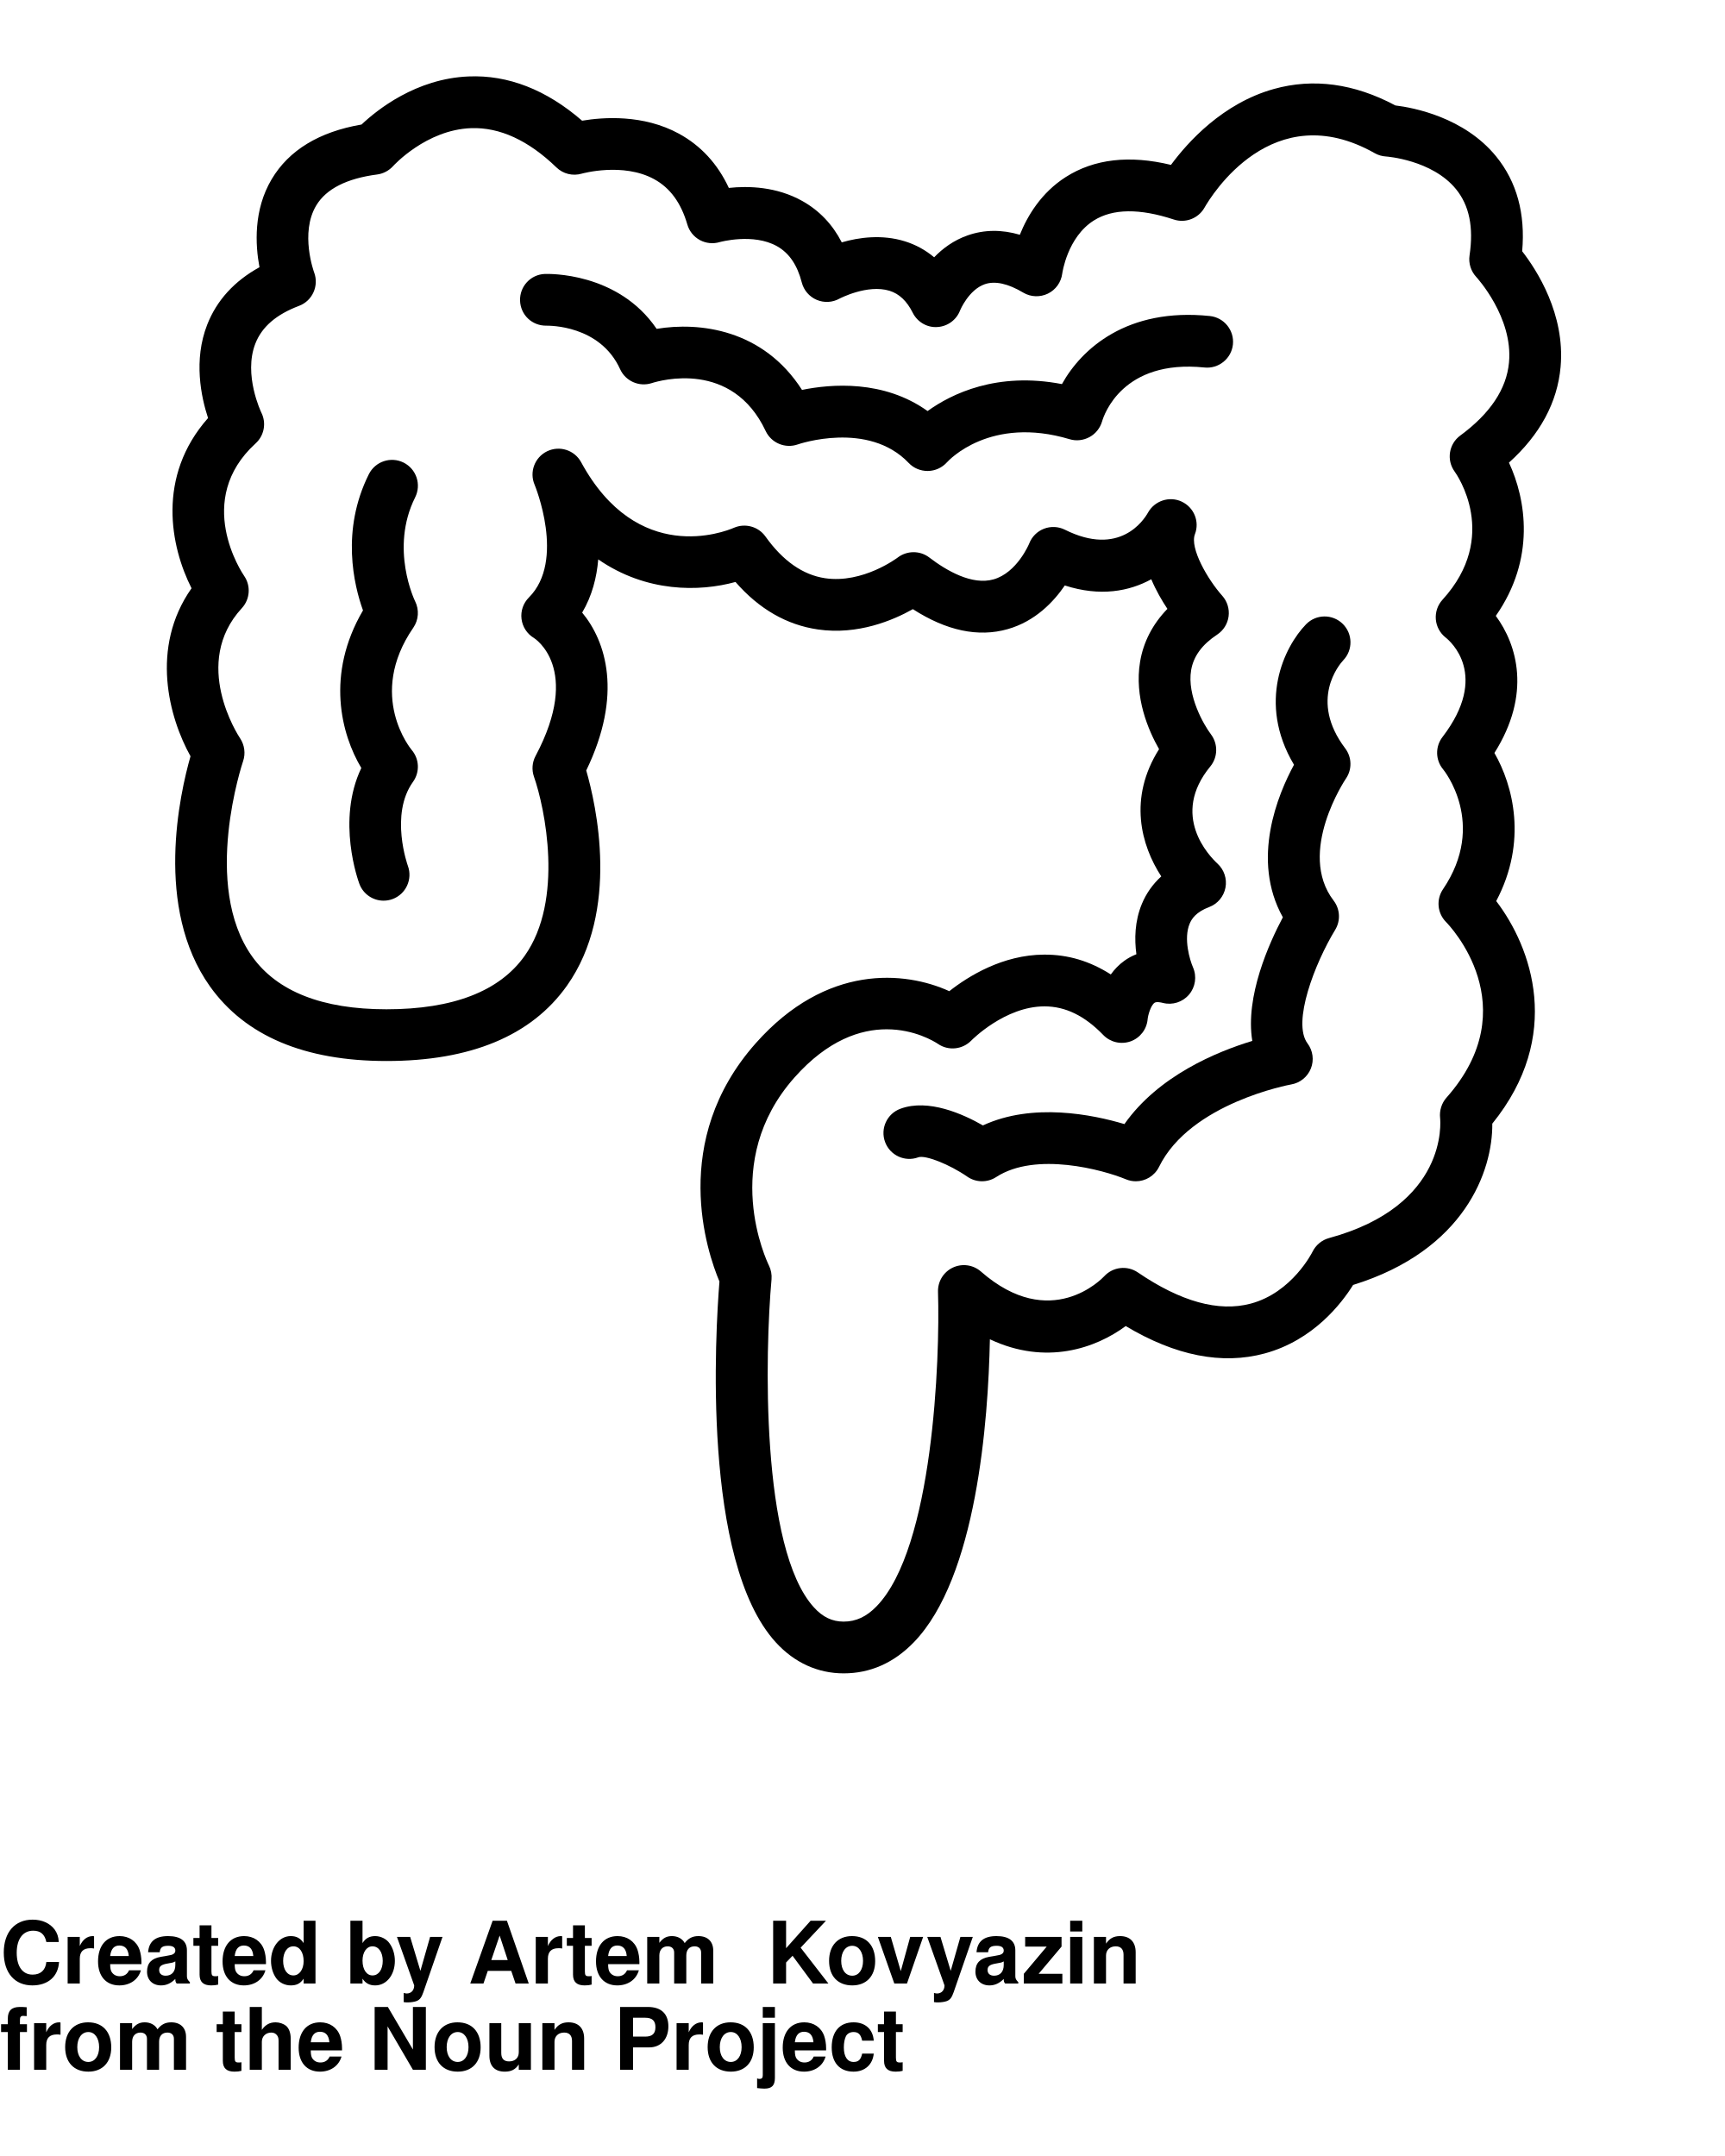
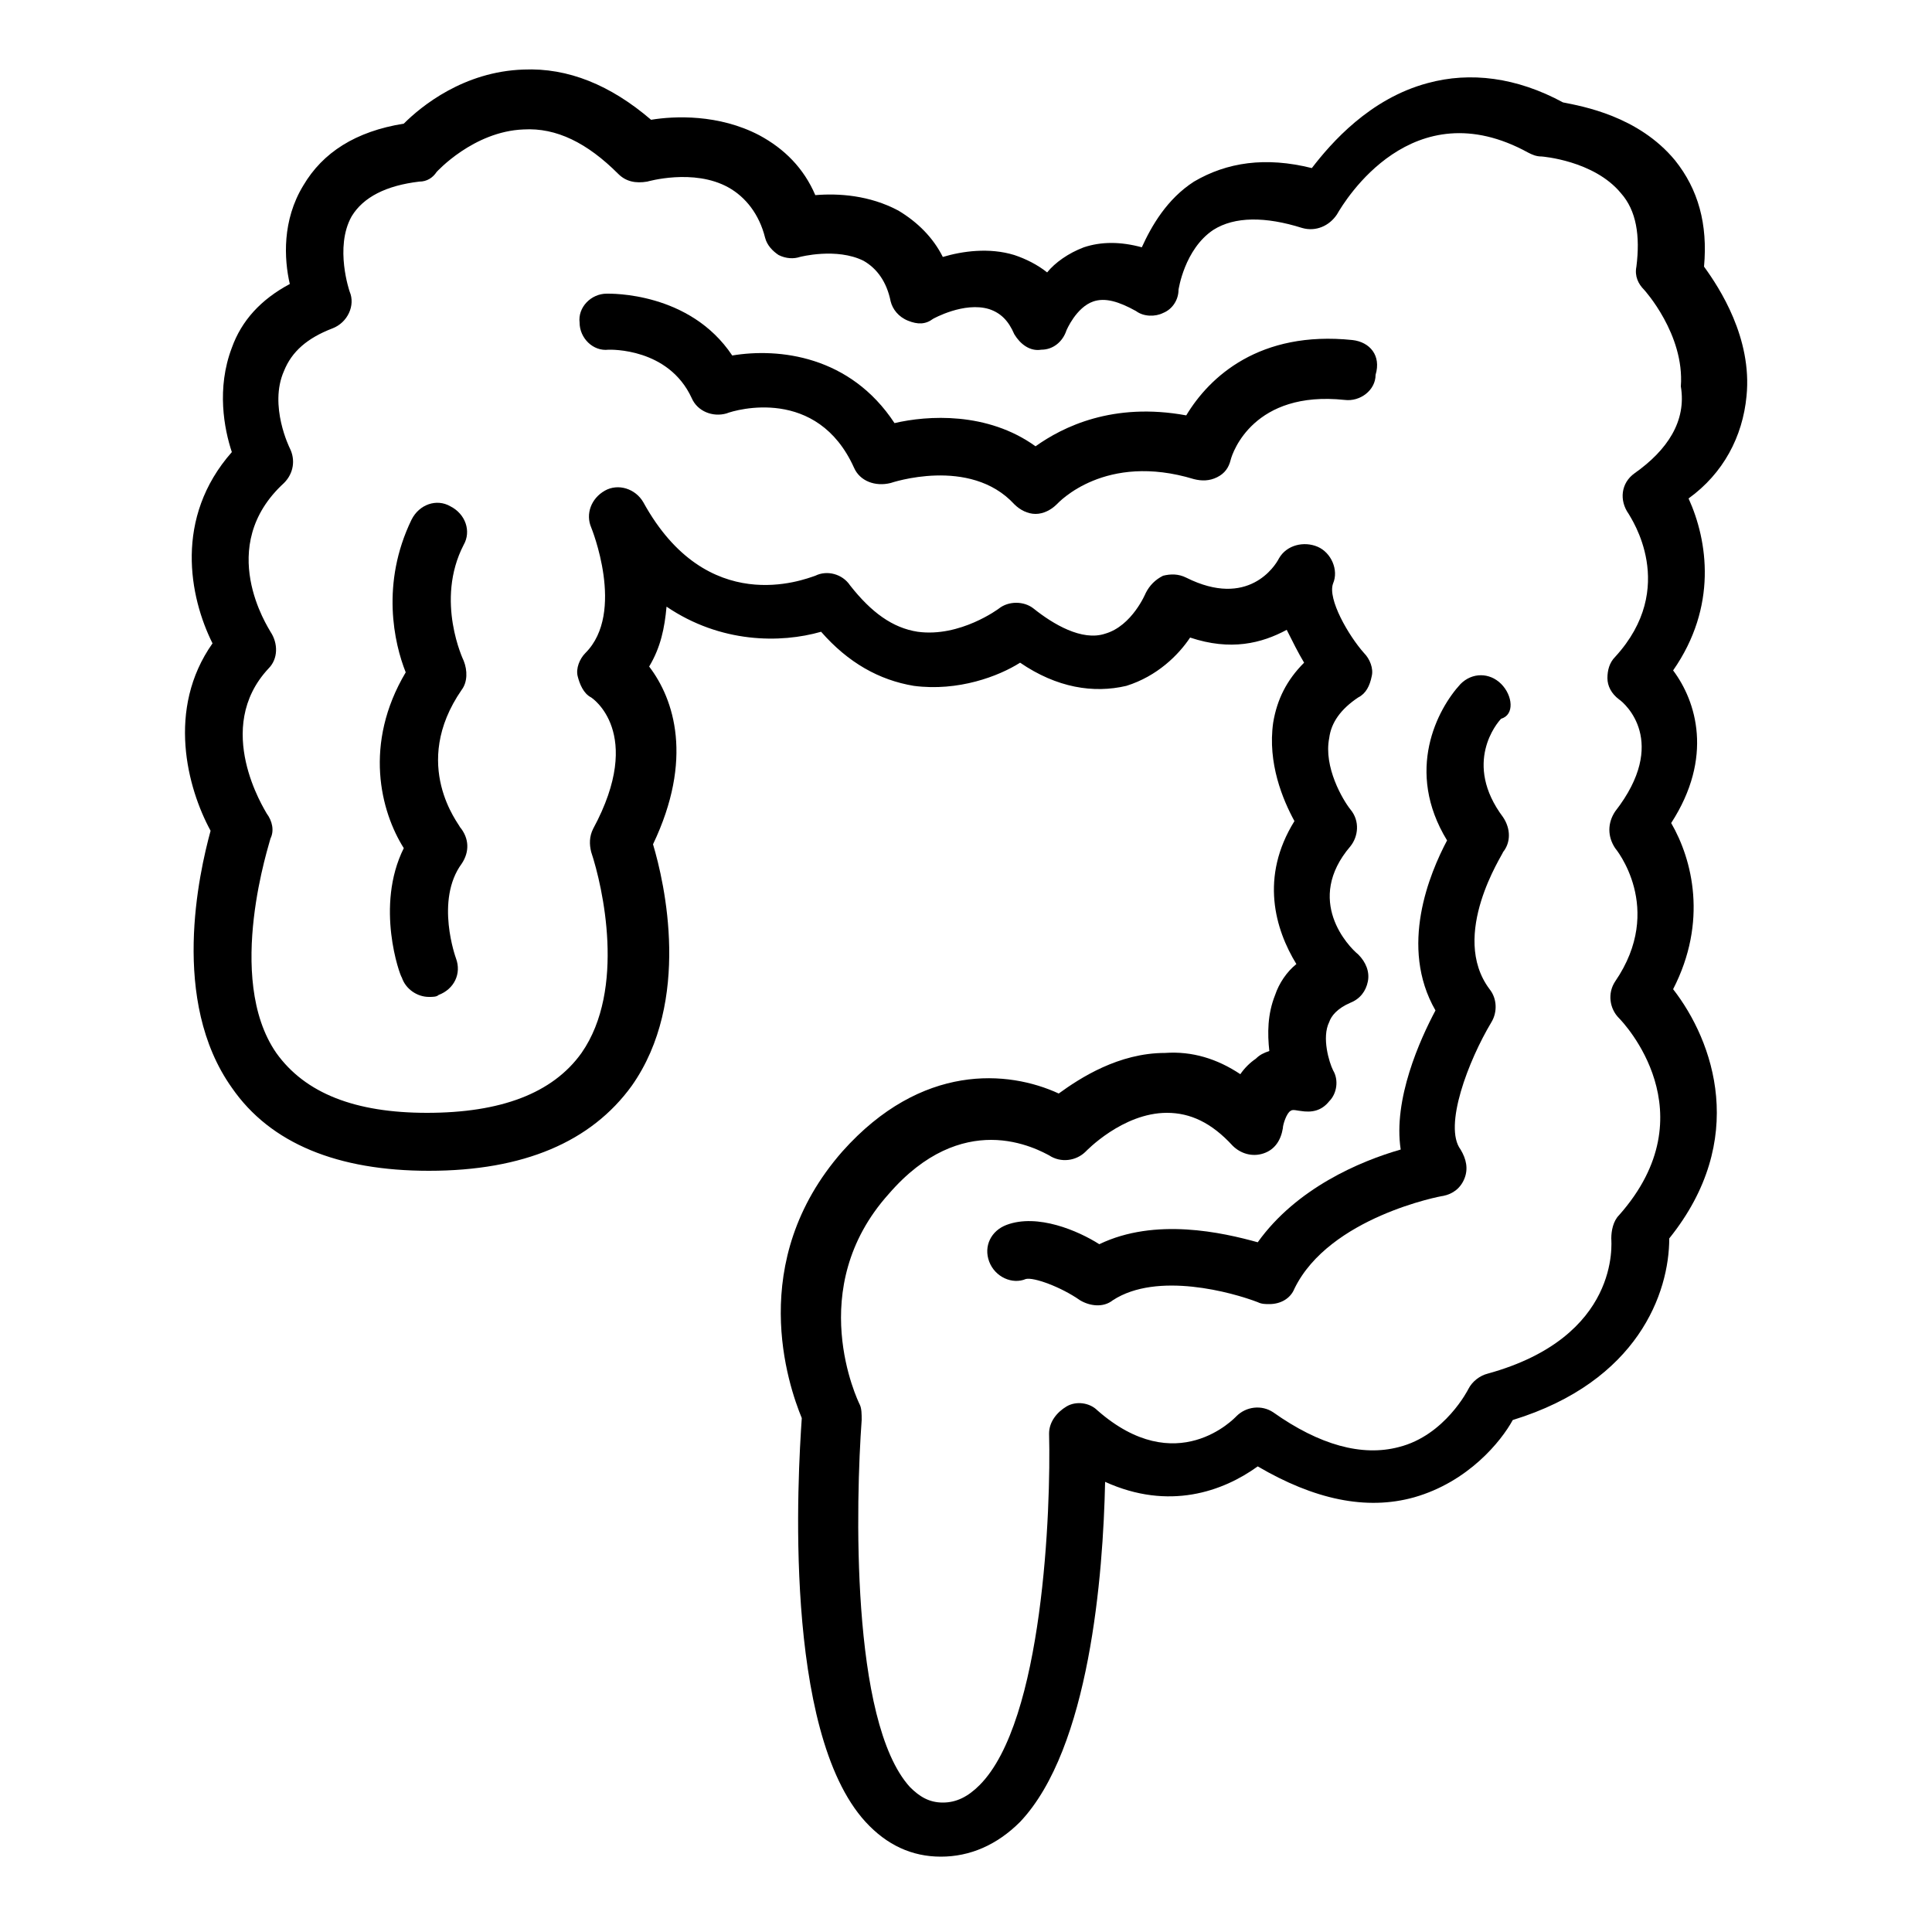
- <svg xmlns="http://www.w3.org/2000/svg" version="1.1" x="0px" y="0px" viewBox="0 0 100 125" style="enable-background:new 0 0 100 100;" xml:space="preserve">
+ <svg xmlns="http://www.w3.org/2000/svg" version="1.1" id="Calque_1" x="0px" y="0px" viewBox="0 0 100 100" style="enable-background:new 0 0 100 100;" xml:space="preserve">
  <g>
-     <path d="M90.47,21.265c0.271-3.047-1.379-5.604-2.228-6.698   c0.192-2.183-0.313-4.029-1.507-5.496c-1.856-2.279-4.808-2.832-5.845-2.958   c-2.385-1.273-4.754-1.594-7.044-0.954c-2.962,0.828-4.987,3.076-5.964,4.401   c-2.402-0.581-4.448-0.347-6.094,0.701c-1.426,0.909-2.226,2.251-2.667,3.35   c-1.055-0.31-2.068-0.299-3.023,0.035c-0.817,0.285-1.457,0.765-1.944,1.272   c-0.502-0.421-1.072-0.734-1.699-0.928c-1.333-0.413-2.666-0.226-3.657,0.061   c-0.535-1.04-1.299-1.842-2.283-2.395c-1.498-0.842-3.133-0.882-4.264-0.761   c-0.648-1.394-1.618-2.449-2.895-3.146c-2.064-1.126-4.382-0.958-5.611-0.751   c-2.073-1.797-4.296-2.664-6.578-2.566c-3.053,0.124-5.316,1.944-6.207,2.787   C18.5,7.643,16.75,8.707,15.75,10.388c-1.06,1.782-0.953,3.8-0.708,5.105   c-1.462,0.805-2.479,1.922-3.031,3.333c-0.803,2.054-0.354,4.187,0.05,5.411   c-3.002,3.394-2.175,7.467-0.957,9.869c-2.423,3.449-1.301,7.513-0.06,9.74   c-0.617,2.156-2.118,8.783,1.128,13.343c2.043,2.87,5.485,4.326,10.23,4.326   c4.889,0,8.409-1.468,10.461-4.362c3.092-4.362,1.693-10.503,1.122-12.483   c2.136-4.414,1.141-7.49-0.236-9.153c0.577-0.978,0.846-2.045,0.931-3.085   c2.787,1.927,5.864,1.886,7.957,1.309c1.365,1.567,2.969,2.492,4.782,2.754   c2.311,0.335,4.356-0.532,5.501-1.178c1.946,1.252,3.792,1.644,5.495,1.159   c1.608-0.455,2.678-1.601,3.313-2.532c2.056,0.665,3.742,0.337,5.013-0.36   c0.272,0.647,0.615,1.236,0.935,1.717c-0.852,0.877-1.393,1.917-1.584,3.066   c-0.343,2.055,0.47,3.961,1.1,5.067c-1.799,2.852-1.043,5.576,0.128,7.378   c-0.492,0.447-0.872,0.984-1.126,1.598c-0.416,1.004-0.434,2.048-0.316,2.914   c-0.271,0.106-0.5,0.238-0.685,0.37c-0.326,0.231-0.587,0.509-0.798,0.802   c-1.203-0.768-2.474-1.158-3.867-1.149c-2.404,0.008-4.406,1.26-5.496,2.119   c-2.564-1.167-7.124-1.6-11.218,3.015c-5.026,5.665-2.819,12.129-2.107,13.818   c-0.23,2.868-1.044,16.202,3.27,20.924c1.073,1.175,2.432,1.795,3.931,1.795   c1.54,0,2.908-0.606,4.066-1.801c3.642-3.758,4.317-12.833,4.411-17.569   c3.254,1.537,6.142,0.515,7.874-0.766c2.882,1.723,5.587,2.258,8.056,1.588   c2.816-0.764,4.457-2.898,5.126-3.972c6.471-2.005,8.095-6.621,8.069-9.352   c4.126-5.096,2.28-10.212,0.227-12.904c1.826-3.453,0.979-6.699-0.104-8.587   c2.155-3.418,1.318-6.268,0.08-7.948c2.316-3.311,1.757-6.748,0.763-8.885   C89.279,25.197,90.286,23.333,90.47,21.265z M84.653,25.252   c-0.664,0.488-0.81,1.421-0.326,2.088c0.11,0.151,2.649,3.754-0.704,7.431   c-0.281,0.308-0.421,0.719-0.387,1.134c0.034,0.416,0.24,0.798,0.567,1.056   c0.271,0.213,2.566,2.187-0.182,5.771c-0.427,0.557-0.411,1.336,0.04,1.875   c0.026,0.031,2.567,3.148-0.01,6.95c-0.401,0.592-0.329,1.386,0.174,1.895   c0.195,0.198,4.716,4.898,0.026,10.191c-0.28,0.316-0.413,0.751-0.367,1.171   c0.022,0.207,0.469,5.088-6.441,6.967c-0.417,0.113-0.769,0.409-0.958,0.797   c-0.011,0.023-1.18,2.367-3.584,3.004c-1.858,0.494-4.057-0.117-6.539-1.81   c-0.613-0.418-1.442-0.326-1.946,0.22c-0.125,0.134-3.11,3.266-7.152-0.272   c-0.449-0.393-1.088-0.482-1.629-0.227c-0.54,0.255-0.876,0.806-0.858,1.403   c0.122,3.925-0.281,14.852-3.56,18.233c-0.587,0.606-1.195,0.888-1.911,0.888   c-0.661,0-1.206-0.26-1.716-0.818c-3.121-3.416-2.837-14.892-2.464-19.026   c0.024-0.274-0.029-0.555-0.15-0.801c-0.119-0.243-2.867-6.002,1.48-10.901   c1.947-2.195,3.847-2.795,5.342-2.795c1.619,0,2.763,0.703,2.979,0.847   c0.602,0.415,1.421,0.329,1.931-0.196c0.02-0.02,1.947-1.98,4.242-1.98   c0.001,0,0.002,0,0.003,0c1.211,0,2.325,0.543,3.404,1.659   c0.408,0.422,1.024,0.567,1.583,0.37c0.554-0.198,0.941-0.702,0.99-1.288   c0.018-0.211,0.174-0.789,0.398-0.947c0.112-0.08,0.379-0.022,0.487,0.006   c0.557,0.143,1.143-0.046,1.515-0.484c0.372-0.437,0.46-1.052,0.23-1.578   c-0.179-0.408-0.562-1.66-0.194-2.533c0.115-0.274,0.359-0.672,1.137-0.966   c0.486-0.184,0.839-0.61,0.938-1.121c0.099-0.51-0.077-1.04-0.459-1.392   c-0.48-0.443-2.758-2.795-0.418-5.637c0.441-0.537,0.453-1.311,0.034-1.864   c-0.404-0.534-1.399-2.243-1.146-3.721c0.138-0.805,0.632-1.479,1.511-2.06   c0.363-0.24,0.604-0.626,0.66-1.058c0.056-0.432-0.078-0.867-0.368-1.192   c-0.844-0.946-1.894-2.763-1.584-3.57c0.283-0.734-0.055-1.555-0.768-1.889   c-0.709-0.333-1.565-0.053-1.95,0.634c-0.248,0.444-1.647,2.583-4.819,0.996   c-0.379-0.189-0.82-0.21-1.214-0.057c-0.395,0.153-0.706,0.466-0.857,0.861   c-0.006,0.017-0.702,1.688-2.067,2.075c-1.244,0.353-2.714-0.497-3.727-1.271   c-0.538-0.411-1.291-0.405-1.83,0.006c-0.02,0.015-2.019,1.525-4.212,1.197   c-1.285-0.192-2.448-1.007-3.455-2.421c-0.411-0.576-1.176-0.785-1.824-0.503   c-0.563,0.244-5.597,2.201-8.859-3.801c-0.383-0.705-1.251-0.983-1.974-0.633   c-0.721,0.351-1.039,1.206-0.722,1.942c0.019,0.043,1.807,4.394-0.332,6.533   c-0.327,0.327-0.485,0.785-0.428,1.244s0.321,0.866,0.717,1.103   c0.028,0.017,2.8,1.758,0.096,6.844c-0.197,0.37-0.23,0.805-0.091,1.201   c0.628,1.791,1.756,7.148-0.541,10.387c-1.457,2.055-4.153,3.097-8.013,3.097   c-3.715,0-6.333-1.029-7.782-3.059c-2.948-4.13-0.551-11.253-0.527-11.325   c0.152-0.442,0.086-0.937-0.172-1.325c-0.118-0.177-2.842-4.356,0.101-7.549   c0.474-0.515,0.53-1.289,0.134-1.866c-0.122-0.178-2.947-4.392,0.666-7.688   c0.496-0.452,0.631-1.178,0.331-1.779c-0.011-0.021-1.055-2.199-0.348-4.007   c0.379-0.969,1.208-1.685,2.536-2.187c0.773-0.292,1.161-1.162,0.871-1.936   c-0.008-0.022-0.838-2.287,0.123-3.885c0.577-0.96,1.766-1.563,3.532-1.794   c0.356-0.046,0.688-0.225,0.928-0.492c0.019-0.021,1.912-2.101,4.516-2.194   c1.658-0.059,3.324,0.707,4.947,2.277c0.389,0.377,0.95,0.513,1.47,0.36   c0.023-0.006,2.386-0.665,4.19,0.318c0.929,0.507,1.561,1.369,1.93,2.635   c0.112,0.385,0.374,0.708,0.726,0.899c0.351,0.19,0.765,0.232,1.149,0.117   C41.742,14.031,43.668,13.5,45.043,14.274c0.704,0.396,1.175,1.084,1.438,2.106   c0.116,0.45,0.434,0.82,0.861,1.003s0.914,0.159,1.32-0.067   c0.016-0.008,1.621-0.852,2.903-0.458c0.565,0.175,1.006,0.593,1.348,1.276   c0.267,0.533,0.826,0.866,1.419,0.827c0.595-0.031,1.116-0.411,1.326-0.968   c0.004-0.012,0.499-1.19,1.427-1.514c0.592-0.207,1.346-0.043,2.238,0.489   c0.434,0.257,0.969,0.275,1.423,0.056c0.455-0.22,0.768-0.66,0.833-1.16   c0.002-0.021,0.292-2.113,1.836-3.083c1.094-0.689,2.653-0.706,4.634-0.053   c0.677,0.224,1.422-0.065,1.775-0.686c0.386-0.677,3.939-6.515,9.871-3.161   c0.201,0.114,0.425,0.179,0.655,0.192c0.026,0.001,2.672,0.194,4.056,1.893   c0.772,0.949,1.029,2.207,0.785,3.844c-0.068,0.452,0.079,0.915,0.391,1.25   c0.021,0.023,2.141,2.328,1.896,4.957C87.337,22.553,86.386,23.978,84.653,25.252z   " />
-     <path d="M23.962,36.389c0.309-0.449,0.347-1.038,0.104-1.526   c-0.015-0.03-1.485-3.055,0.002-6.03c0.37-0.741,0.07-1.642-0.671-2.013   c-0.74-0.368-1.641-0.07-2.013,0.671c-1.632,3.264-0.866,6.438-0.341,7.899   c-2.179,3.72-1.259,7.192-0.097,9.137c-1.457,3.043-0.172,6.558-0.111,6.721   c0.225,0.601,0.795,0.971,1.402,0.971c0.173,0,0.35-0.03,0.522-0.094   c0.775-0.287,1.17-1.149,0.886-1.925c-0.011-0.029-1.065-2.975,0.298-4.871   c0.403-0.562,0.371-1.327-0.08-1.852C23.839,43.447,21.244,40.337,23.962,36.389   z" />
-     <path d="M70.135,18.322c-4.792-0.497-7.435,1.895-8.573,3.947   c-3.77-0.726-6.402,0.562-7.79,1.563c-2.544-1.823-5.599-1.57-7.279-1.226   c-2.256-3.527-5.959-3.95-8.427-3.54c-2.249-3.308-6.292-3.189-6.484-3.183   c-0.824,0.033-1.461,0.725-1.434,1.549c0.028,0.824,0.698,1.469,1.544,1.449   c0.125,0.005,3.087-0.051,4.258,2.526c0.315,0.693,1.107,1.039,1.833,0.805   c0.471-0.151,4.658-1.359,6.605,2.78c0.329,0.697,1.137,1.029,1.861,0.774   c0.04-0.015,4.08-1.398,6.433,1.079c0.283,0.298,0.681,0.461,1.092,0.461   c0.007,0,0.015-0,0.022-0c0.419-0.006,0.821-0.192,1.101-0.504   c0.101-0.112,2.511-2.718,7.115-1.336c0.384,0.115,0.798,0.065,1.151-0.127   c0.352-0.191,0.614-0.523,0.726-0.908c0.108-0.372,1.187-3.614,5.938-3.124   c0.816,0.085,1.561-0.513,1.647-1.337C71.558,19.146,70.959,18.408,70.135,18.322   z" />
-     <path d="M77.835,36.166c-0.593-0.578-1.543-0.565-2.121,0.028   c-1.25,1.284-2.855,4.527-0.7,8.145c-0.922,1.698-2.515,5.489-0.646,8.844   c-0.796,1.498-2.195,4.594-1.771,7.167c-2.061,0.625-5.446,2.022-7.413,4.822   c-1.825-0.547-5.313-1.264-8.203,0.077c-1.143-0.655-3.163-1.567-4.784-0.966   c-0.777,0.286-1.175,1.148-0.889,1.926c0.286,0.778,1.15,1.176,1.926,0.889   c0.405-0.147,1.809,0.408,2.838,1.12c0.501,0.349,1.164,0.359,1.676,0.026   c2.297-1.495,6.208-0.415,7.519,0.127c0.189,0.079,0.385,0.117,0.578,0.117   c0.556,0,1.087-0.311,1.347-0.839c1.818-3.705,7.606-4.766,7.662-4.776   c0.515-0.089,0.946-0.439,1.139-0.924s0.119-1.036-0.194-1.454   c-0.906-1.208,0.421-4.644,1.603-6.586c0.321-0.528,0.286-1.202-0.09-1.693   c-2.149-2.807,0.684-7.032,0.71-7.071c0.367-0.532,0.352-1.24-0.038-1.755   c-2.116-2.802-0.332-4.875-0.113-5.11C78.441,37.684,78.425,36.741,77.835,36.166z" />
+     <path d="M90.4,20.5c0.3-3-1.4-5.6-2.2-6.7c0.2-2.2-0.3-4-1.5-5.5c-1.9-2.3-4.8-2.8-5.8-3c-2.4-1.3-4.8-1.6-7-1c-3,0.8-5,3.1-6,4.4   c-2.4-0.6-4.4-0.3-6.1,0.7c-1.4,0.9-2.2,2.3-2.7,3.4c-1.1-0.3-2.1-0.3-3,0c-0.8,0.3-1.5,0.8-1.9,1.3c-0.5-0.4-1.1-0.7-1.7-0.9   c-1.3-0.4-2.7-0.2-3.7,0.1c-0.5-1-1.3-1.8-2.3-2.4c-1.5-0.8-3.1-0.9-4.3-0.8c-0.6-1.4-1.6-2.4-2.9-3.1c-2.1-1.1-4.4-1-5.6-0.8   c-2.1-1.8-4.3-2.7-6.6-2.6c-3.1,0.1-5.3,1.9-6.2,2.8c-2.5,0.4-4.2,1.5-5.2,3.2c-1.1,1.8-1,3.8-0.7,5.1c-1.5,0.8-2.5,1.9-3,3.3   c-0.8,2.1-0.4,4.2,0,5.4c-3,3.4-2.2,7.5-1,9.9c-2.4,3.4-1.3,7.5-0.1,9.7c-0.6,2.2-2.1,8.8,1.1,13.3c2,2.9,5.5,4.3,10.2,4.3   c4.9,0,8.4-1.5,10.5-4.4c3.1-4.4,1.7-10.5,1.1-12.5c2.1-4.4,1.1-7.5-0.2-9.2c0.6-1,0.8-2,0.9-3.1c2.8,1.9,5.9,1.9,8,1.3   c1.4,1.6,3,2.5,4.8,2.8c2.3,0.3,4.4-0.5,5.5-1.2c1.9,1.3,3.8,1.6,5.5,1.2c1.6-0.5,2.7-1.6,3.3-2.5c2.1,0.7,3.7,0.3,5-0.4   c0.3,0.6,0.6,1.2,0.9,1.7c-0.9,0.9-1.4,1.9-1.6,3.1c-0.3,2.1,0.5,4,1.1,5.1c-1.8,2.9-1,5.6,0.1,7.4c-0.5,0.4-0.9,1-1.1,1.6   c-0.4,1-0.4,2-0.3,2.9c-0.3,0.1-0.5,0.2-0.7,0.4c-0.3,0.2-0.6,0.5-0.8,0.8c-1.2-0.8-2.5-1.2-3.9-1.1c-2.4,0-4.4,1.3-5.5,2.1   c-2.6-1.2-7.1-1.6-11.2,3c-5,5.7-2.8,12.1-2.1,13.8c-0.2,2.9-1,16.2,3.3,20.9c1.1,1.2,2.4,1.8,3.9,1.8c1.5,0,2.9-0.6,4.1-1.8   c3.6-3.8,4.3-12.8,4.4-17.6c3.3,1.5,6.1,0.5,7.9-0.8c2.9,1.7,5.6,2.3,8.1,1.6c2.8-0.8,4.5-2.9,5.1-4c6.5-2,8.1-6.6,8.1-9.4   c4.1-5.1,2.3-10.2,0.2-12.9c1.8-3.5,1-6.7-0.1-8.6c2.2-3.4,1.3-6.3,0.1-7.9c2.3-3.3,1.8-6.7,0.8-8.9C89.2,24.5,90.2,22.6,90.4,20.5   z M84.6,24.5c-0.7,0.5-0.8,1.4-0.3,2.1c0.1,0.2,2.6,3.8-0.7,7.4c-0.3,0.3-0.4,0.7-0.4,1.1c0,0.4,0.2,0.8,0.6,1.1   c0.3,0.2,2.6,2.2-0.2,5.8c-0.4,0.6-0.4,1.3,0,1.9c0,0,2.6,3.1,0,6.9c-0.4,0.6-0.3,1.4,0.2,1.9c0.2,0.2,4.7,4.9,0,10.2   c-0.3,0.3-0.4,0.8-0.4,1.2c0,0.2,0.5,5.1-6.4,7c-0.4,0.1-0.8,0.4-1,0.8c0,0-1.2,2.4-3.6,3c-1.9,0.5-4.1-0.1-6.5-1.8   c-0.6-0.4-1.4-0.3-1.9,0.2c-0.1,0.1-3.1,3.3-7.2-0.3c-0.4-0.4-1.1-0.5-1.6-0.2c-0.5,0.3-0.9,0.8-0.9,1.4c0.1,3.9-0.3,14.9-3.6,18.2   c-0.6,0.6-1.2,0.9-1.9,0.9c-0.7,0-1.2-0.3-1.7-0.8c-3.1-3.4-2.8-14.9-2.5-19c0-0.3,0-0.6-0.1-0.8c-0.1-0.2-2.9-6,1.5-10.9   c1.9-2.2,3.8-2.8,5.3-2.8c1.6,0,2.8,0.7,3,0.8c0.6,0.4,1.4,0.3,1.9-0.2c0,0,1.9-2,4.2-2c0,0,0,0,0,0c1.2,0,2.3,0.5,3.4,1.7   c0.4,0.4,1,0.6,1.6,0.4c0.6-0.2,0.9-0.7,1-1.3c0-0.2,0.2-0.8,0.4-0.9c0.1-0.1,0.4,0,0.5,0c0.6,0.1,1.1,0,1.5-0.5   c0.4-0.4,0.5-1.1,0.2-1.6c-0.2-0.4-0.6-1.7-0.2-2.5c0.1-0.3,0.4-0.7,1.1-1c0.5-0.2,0.8-0.6,0.9-1.1c0.1-0.5-0.1-1-0.5-1.4   c-0.5-0.4-2.8-2.8-0.4-5.6c0.4-0.5,0.5-1.3,0-1.9c-0.4-0.5-1.4-2.2-1.1-3.7c0.1-0.8,0.6-1.5,1.5-2.1c0.4-0.2,0.6-0.6,0.7-1.1   c0.1-0.4-0.1-0.9-0.4-1.2c-0.8-0.9-1.9-2.8-1.6-3.6c0.3-0.7-0.1-1.6-0.8-1.9c-0.7-0.3-1.6-0.1-2,0.6c-0.2,0.4-1.6,2.6-4.8,1   c-0.4-0.2-0.8-0.2-1.2-0.1c-0.4,0.2-0.7,0.5-0.9,0.9c0,0-0.7,1.7-2.1,2.1c-1.2,0.4-2.7-0.5-3.7-1.3c-0.5-0.4-1.3-0.4-1.8,0   c0,0-2,1.5-4.2,1.2c-1.3-0.2-2.4-1-3.5-2.4c-0.4-0.6-1.2-0.8-1.8-0.5c-0.6,0.2-5.6,2.2-8.9-3.8c-0.4-0.7-1.3-1-2-0.6   c-0.7,0.4-1,1.2-0.7,1.9c0,0,1.8,4.4-0.3,6.5c-0.3,0.3-0.5,0.8-0.4,1.2s0.3,0.9,0.7,1.1c0,0,2.8,1.8,0.1,6.8   c-0.2,0.4-0.2,0.8-0.1,1.2c0.6,1.8,1.8,7.1-0.5,10.4c-1.5,2.1-4.2,3.1-8,3.1c-3.7,0-6.3-1-7.8-3.1C11.6,50.6,14,43.5,14,43.4   c0.2-0.4,0.1-0.9-0.2-1.3c-0.1-0.2-2.8-4.4,0.1-7.5c0.5-0.5,0.5-1.3,0.1-1.9c-0.1-0.2-2.9-4.4,0.7-7.7c0.5-0.5,0.6-1.2,0.3-1.8   c0,0-1.1-2.2-0.3-4c0.4-1,1.2-1.7,2.5-2.2c0.8-0.3,1.2-1.2,0.9-1.9c0,0-0.8-2.3,0.1-3.9c0.6-1,1.8-1.6,3.5-1.8   c0.4,0,0.7-0.2,0.9-0.5c0,0,1.9-2.1,4.5-2.2c1.7-0.1,3.3,0.7,4.9,2.3c0.4,0.4,0.9,0.5,1.5,0.4c0,0,2.4-0.7,4.2,0.3   c0.9,0.5,1.6,1.4,1.9,2.6c0.1,0.4,0.4,0.7,0.7,0.9c0.4,0.2,0.8,0.2,1.1,0.1c0,0,1.9-0.5,3.3,0.2c0.7,0.4,1.2,1.1,1.4,2.1   c0.1,0.4,0.4,0.8,0.9,1s0.9,0.2,1.3-0.1c0,0,1.6-0.9,2.9-0.5c0.6,0.2,1,0.6,1.3,1.3c0.3,0.5,0.8,0.9,1.4,0.8c0.6,0,1.1-0.4,1.3-1   c0,0,0.5-1.2,1.4-1.5c0.6-0.2,1.3,0,2.2,0.5c0.4,0.3,1,0.3,1.4,0.1c0.5-0.2,0.8-0.7,0.8-1.2c0,0,0.3-2.1,1.8-3.1   c1.1-0.7,2.7-0.7,4.6-0.1c0.7,0.2,1.4-0.1,1.8-0.7c0.4-0.7,3.9-6.5,9.9-3.2c0.2,0.1,0.4,0.2,0.7,0.2c0,0,2.7,0.2,4.1,1.9   c0.8,0.9,1,2.2,0.8,3.8c-0.1,0.5,0.1,0.9,0.4,1.2c0,0,2.1,2.3,1.9,5C87.3,21.8,86.3,23.3,84.6,24.5z" />
+     <path d="M23.9,35.7c0.3-0.4,0.3-1,0.1-1.5c0,0-1.5-3.1,0-6c0.4-0.7,0.1-1.6-0.7-2c-0.7-0.4-1.6-0.1-2,0.7c-1.6,3.3-0.9,6.4-0.3,7.9   c-2.2,3.7-1.3,7.2-0.1,9.1c-1.5,3-0.2,6.6-0.1,6.7c0.2,0.6,0.8,1,1.4,1c0.2,0,0.4,0,0.5-0.1c0.8-0.3,1.2-1.1,0.9-1.9   c0,0-1.1-3,0.3-4.9c0.4-0.6,0.4-1.3-0.1-1.9C23.8,42.7,21.2,39.6,23.9,35.7z" />
+     <path d="M70,17.6c-4.8-0.5-7.4,1.9-8.6,3.9c-3.8-0.7-6.4,0.6-7.8,1.6c-2.5-1.8-5.6-1.6-7.3-1.2c-2.3-3.5-6-3.9-8.4-3.5   c-2.2-3.3-6.3-3.2-6.5-3.2c-0.8,0-1.5,0.7-1.4,1.5c0,0.8,0.7,1.5,1.5,1.4c0.1,0,3.1-0.1,4.3,2.5c0.3,0.7,1.1,1,1.8,0.8   c0.5-0.2,4.7-1.4,6.6,2.8c0.3,0.7,1.1,1,1.9,0.8c0,0,4.1-1.4,6.4,1.1c0.3,0.3,0.7,0.5,1.1,0.5c0,0,0,0,0,0c0.4,0,0.8-0.2,1.1-0.5   c0.1-0.1,2.5-2.7,7.1-1.3c0.4,0.1,0.8,0.1,1.2-0.1c0.4-0.2,0.6-0.5,0.7-0.9c0.1-0.4,1.2-3.6,5.9-3.1c0.8,0.1,1.6-0.5,1.6-1.3   C71.5,18.4,70.9,17.7,70,17.6z" />
+     <path d="M77.7,35.4c-0.6-0.6-1.5-0.6-2.1,0c-1.2,1.3-2.9,4.5-0.7,8.1c-0.9,1.7-2.5,5.5-0.6,8.8c-0.8,1.5-2.2,4.6-1.8,7.2   c-2.1,0.6-5.4,2-7.4,4.8c-1.8-0.5-5.3-1.3-8.2,0.1c-1.1-0.7-3.2-1.6-4.8-1c-0.8,0.3-1.2,1.1-0.9,1.9c0.3,0.8,1.2,1.2,1.9,0.9   c0.4-0.1,1.8,0.4,2.8,1.1c0.5,0.3,1.2,0.4,1.7,0c2.3-1.5,6.2-0.4,7.5,0.1c0.2,0.1,0.4,0.1,0.6,0.1c0.6,0,1.1-0.3,1.3-0.8   c1.8-3.7,7.6-4.8,7.7-4.8c0.5-0.1,0.9-0.4,1.1-0.9s0.1-1-0.2-1.5c-0.9-1.2,0.4-4.6,1.6-6.6c0.3-0.5,0.3-1.2-0.1-1.7   c-2.1-2.8,0.7-7,0.7-7.1c0.4-0.5,0.4-1.2,0-1.8c-2.1-2.8-0.3-4.9-0.1-5.1C78.4,37,78.3,36,77.7,35.4z" />
  </g>
-   <text x="0" y="115" fill="#000000" font-size="5px" font-weight="bold" font-family="'Helvetica Neue', Helvetica, Arial-Unicode, Arial, Sans-serif">Created by Artem  Kovyazin</text>
-   <text x="0" y="120" fill="#000000" font-size="5px" font-weight="bold" font-family="'Helvetica Neue', Helvetica, Arial-Unicode, Arial, Sans-serif">from the Noun Project</text>
</svg>
